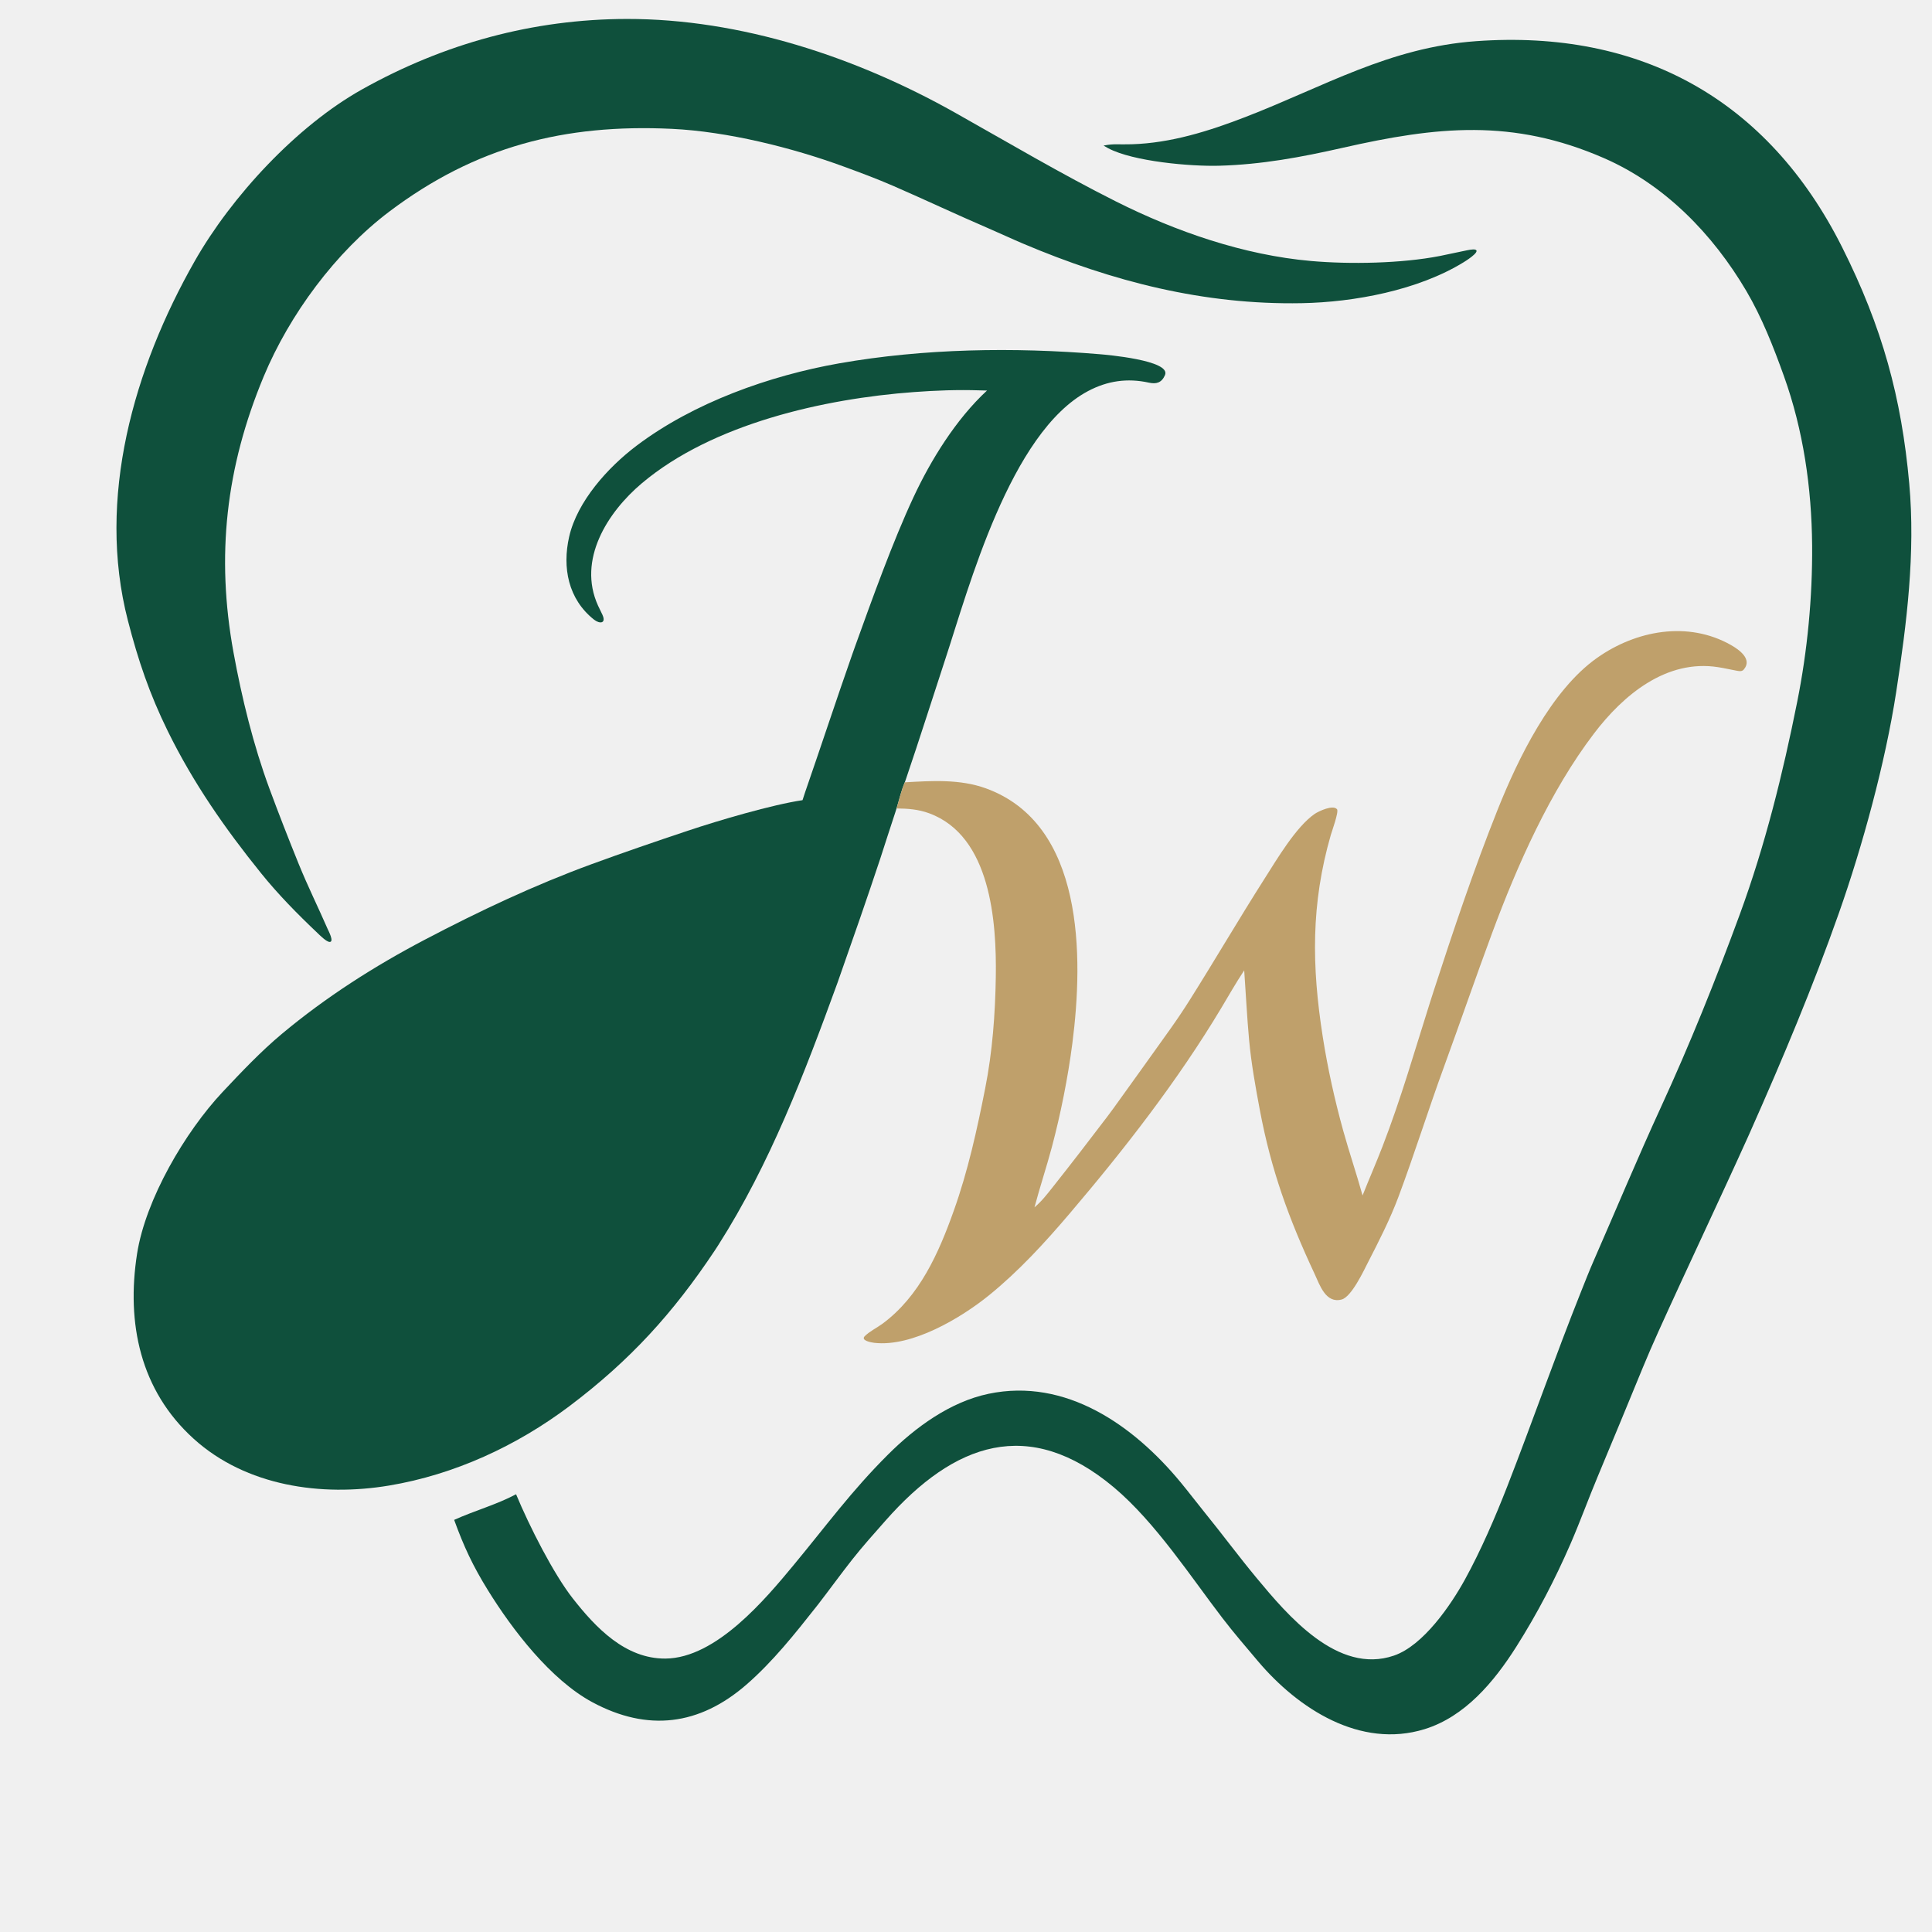
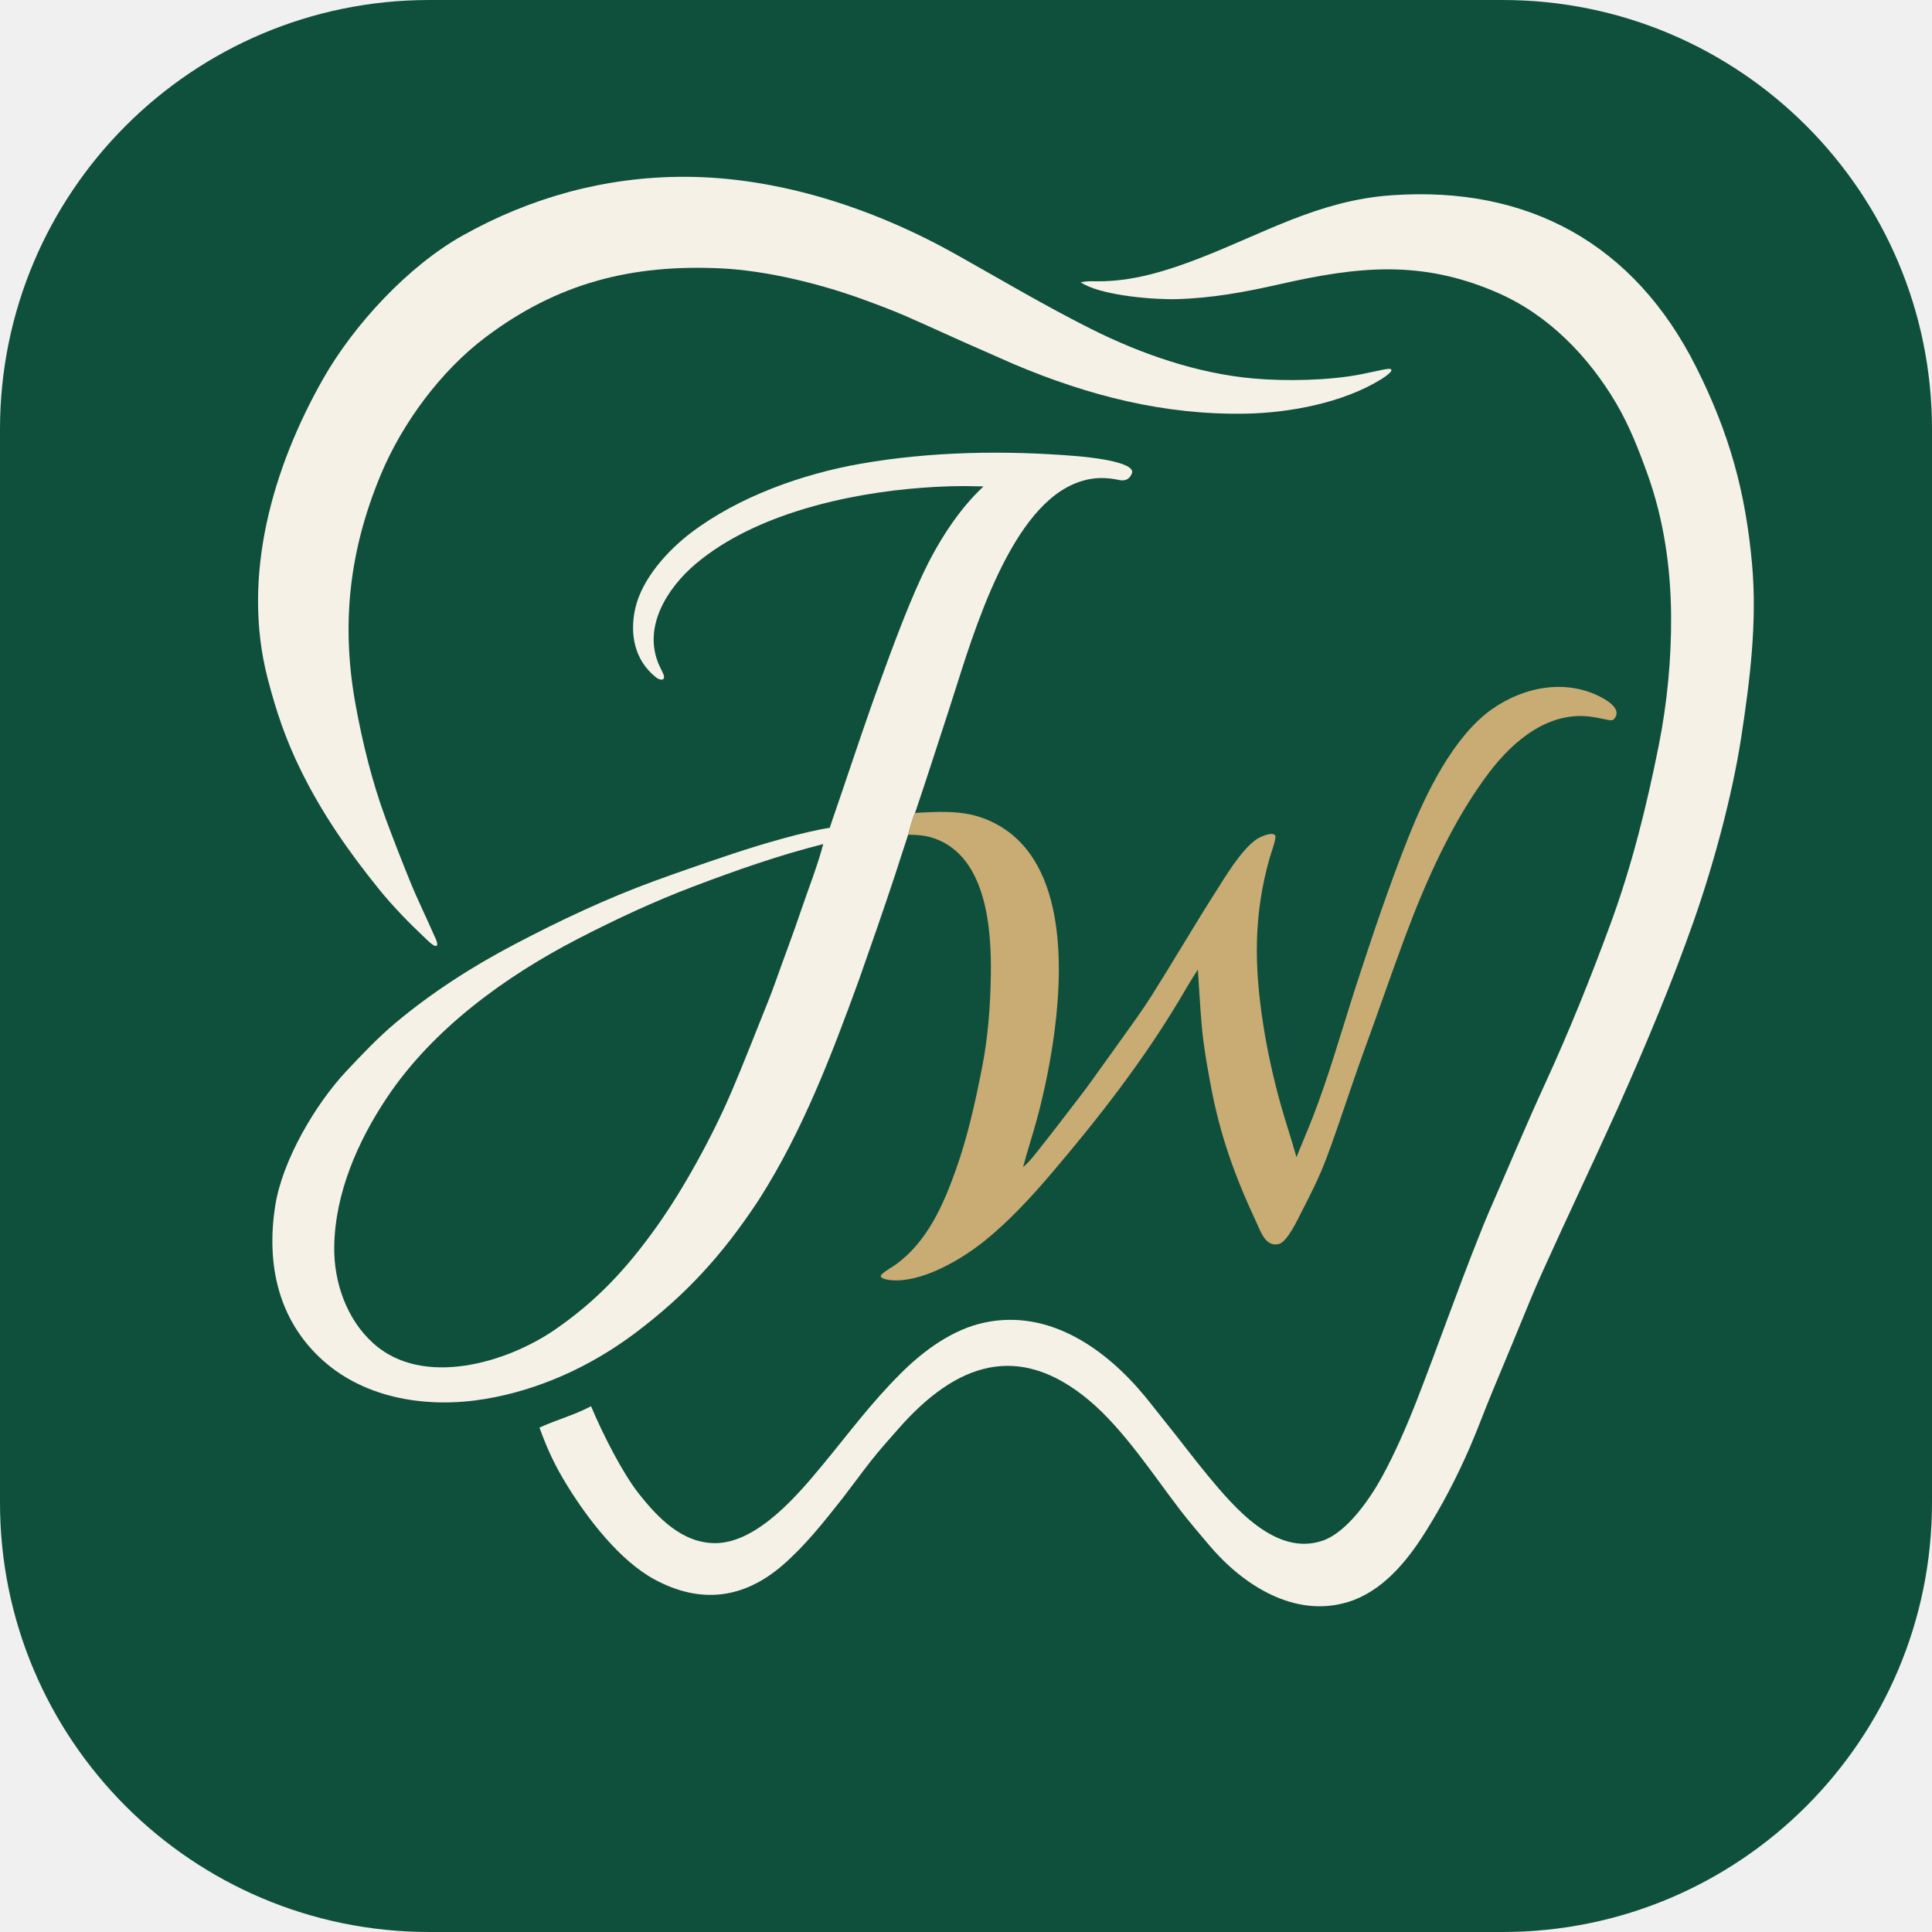
- <svg xmlns="http://www.w3.org/2000/svg" viewBox="288 192 420 420">
-   <style>.ink{fill:#0f503c}.gold{fill:#bfa06b}@media (prefers-color-scheme:dark){.ink{fill:#f6f1e7}}</style>
-   <path class="ink" d="M502.57,276.9s-1.62-.04-1.62-.04c-4.8-.16-9.47.02-14.25.37-19.6,1.44-43.81,6.89-59.16,19.82-7.5,6.32-14.04,16.64-9.55,26.57.31.68.66,1.34.97,2.02.88,1.93-.59,2.04-1.84,1.05-5.61-4.45-6.91-11.31-5.39-18.01,1.76-7.72,8.47-15.11,14.62-19.76,12.4-9.38,28.95-15.27,44.13-17.94,18.35-3.22,37.86-3.54,56.55-1.98,1.24.1,15.62,1.31,14.23,4.54-.73,1.69-1.9,2-3.53,1.64-4.66-1.02-8.98-.4-13.2,1.84-16.95,8.99-25.98,42.96-30.97,58.09-2.87,8.73-5.64,17.51-8.6,26.21,0,0-.25.71-.25.71-.79,1.82-1.22,3.78-1.8,5.68-.09.29-.17.58-.27.86-1.13,3.35-2.17,6.73-3.28,10.09-2.87,8.65-5.88,17.29-8.91,25.89,0,0-.39,1.1-.39,1.11-7.16,19.66-14.67,39.38-25.92,57.03,0,0-.8,1.22-.8,1.23-8.99,13.49-18.31,23.79-31.56,33.77-11.48,8.64-25,14.89-39.22,17.26-14.68,2.45-31.04.14-42.43-10.15-11.67-10.54-14.69-25.18-12.33-40.26,1.86-11.85,10.46-26.49,18.59-35.15,4.07-4.33,8.32-8.82,12.88-12.63,9.55-7.98,20.1-14.72,31.12-20.5,11.74-6.16,23.75-11.83,36.2-16.39,6.93-2.54,13.92-4.93,20.92-7.27,6.83-2.28,18.26-5.65,24.95-6.65.18-.59.38-1.18.58-1.77,3.45-9.95,6.73-19.95,10.22-29.89,0,0,.61-1.72.61-1.72,3.72-10.32,8.23-22.88,12.72-32.49,3.74-8.02,9.21-16.93,16-23.2Z" />
-   <path class="ink" d="M527.95,223.64c2.26-.45,3.04-.18,6.1-.28,8.51-.26,16.77-2.86,24.71-5.93,17.08-6.6,31.24-15.12,50.12-16.48,35.79-2.58,63.46,12.69,79.58,44.79,8.75,17.42,12.91,32.73,14.59,51.34,1.37,15.14-.53,30.38-2.84,45.4-2.39,15.48-7.37,33.59-12.42,47.93-5.66,16.08-12.27,31.8-19.19,47.38,0,0-.6,1.35-.6,1.35-6.41,14.19-13.11,28.24-19.52,42.43-1.15,2.55-2.27,5.12-3.34,7.72-3.25,7.89-6.49,15.78-9.79,23.65-2.03,4.84-3.82,9.8-5.91,14.62-3.36,7.74-7.27,15.26-11.79,22.39-4.88,7.72-11.22,15.25-19.95,17.95-13.99,4.32-27.49-4.44-36.21-14.75-2.6-3.08-5.27-6.17-7.72-9.37-6.72-8.74-14.57-20.84-23.62-28.44-18.5-15.52-34.73-9.68-49.62,7.2-2.46,2.79-4.98,5.59-7.28,8.51-2.5,3.18-4.88,6.47-7.35,9.67,0,0-.44.56-.44.56-4.67,5.92-9.48,11.97-15.18,16.93-10.24,8.9-21.47,10.3-33.48,3.85-9.1-4.89-17.43-15.79-22.75-24.39-3.25-5.25-5.23-9.49-7.32-15.26,4.43-2.01,9.17-3.29,13.46-5.57,2.91,7,8.14,17.31,12.35,22.67,5.01,6.38,11.41,13.1,20.11,13.05,11.07-.07,21.85-13.06,27.84-20.28,7.29-8.8,12.54-16.07,20.55-24.06,5.93-5.92,13.49-11.46,21.86-13.22,16.82-3.52,31.51,6.85,41.74,19.22,1.77,2.14,3.44,4.35,5.19,6.51,3.82,4.7,7.42,9.58,11.28,14.23,6.78,8.17,17.68,21.16,29.93,16.95,6.38-2.19,12.36-10.97,15.42-16.53,3.47-6.31,6.58-13.52,9.2-20.23,5.49-14.09,10.46-28.37,16.07-42.42.87-2.18,1.72-4.36,2.66-6.51,4.89-11.16,9.57-22.41,14.66-33.48,6.32-13.74,11.96-27.78,17.17-41.97,5.5-14.99,9.35-30.55,12.48-46.21,2.22-11.08,3.33-22.72,3.24-34.02-.1-12.46-1.91-25.03-6.13-36.78-2.26-6.3-4.78-12.75-8.18-18.52-7.27-12.33-17.7-23.09-30.95-28.87-19.85-8.65-36.3-6.89-56.79-2.24-9,2.04-17.63,3.65-26.9,3.9-6.12.17-18.61-.91-24.07-3.8-.34-.18-.67-.38-1-.57Z" />
-   <path class="ink" d="M424.28,196.12c24.75-.03,49.85,8.29,71.28,20.34,11.63,6.54,23.12,13.35,35.05,19.34,13.05,6.55,27.79,11.66,42.42,12.94,8.45.74,19.62.54,27.98-1.09,1.84-.36,3.66-.79,5.49-1.15.51-.1,1.78-.41,2.27-.21,1.15.45-2.52,2.68-2.59,2.72-9.88,6.08-23.76,8.69-35.22,8.9-21.26.39-41.09-4.7-60.58-12.96-2.55-1.08-5.05-2.26-7.59-3.35-6.88-2.96-13.65-6.16-20.52-9.15-3.6-1.57-7.29-2.94-10.98-4.29-10.87-3.99-25.1-7.58-37.24-8.15-23.3-1.1-42.62,3.81-61.41,17.98-11.68,8.81-21.7,22.39-27.32,35.87-8.21,19.73-10.39,38.96-6.56,59.97,1.8,9.87,4.32,20.15,7.79,29.55,2.04,5.52,4.18,11,6.39,16.45,1.94,4.78,4.23,9.4,6.29,14.13.16.35,1.45,2.78.46,2.81-.72.02-2.26-1.55-2.7-1.97-4.27-4.04-8.52-8.36-12.21-12.94-7.88-9.76-14.76-19.64-20.3-30.91-3.97-8.09-6.43-15.34-8.68-24.06-6.86-26.56,1.3-54.86,14.52-78.11,8.01-14.09,22.17-29.39,36.39-37.35,17.81-9.97,37.16-15.28,57.59-15.31Z" />
-   <path class="gold" d="M584.22,451.86c1.41-3.56,2.95-7.07,4.33-10.64,4.14-10.75,6.88-20.48,10.31-31.27,0,0,.77-2.41.77-2.41,4.32-13.3,8.77-26.56,13.95-39.54,4.42-11.05,11.6-25.92,21.62-32.99,8.46-5.97,19.75-8.09,29.11-2.78,1.74.99,4.73,3.09,2.75,5.34-.37.42-.9.35-1.4.26-1.38-.24-2.75-.58-4.14-.79-11.27-1.78-20.63,6.04-27,14.42-9.55,12.54-16.67,28.61-22.13,43.33-3.6,9.7-6.96,19.49-10.51,29.21-3.41,9.34-6.38,18.84-9.86,28.16-1.81,4.85-4.24,9.62-6.61,14.23-.89,1.73-3.58,7.53-5.74,8.11-3.46.93-4.76-3.14-5.88-5.55-5.63-12.04-9.45-22.55-11.91-35.63-.95-5.06-1.87-10.16-2.34-15.29-.46-5.02-.7-10.05-1.06-15.08-1.78,2.68-3.37,5.48-5.02,8.24-9.42,15.72-20.98,30.59-32.89,44.58-5.41,6.36-11.07,12.54-17.55,17.8-6.08,4.93-16.74,11.3-24.96,10.35-.51-.06-3.09-.47-2.04-1.48,1.11-1.07,2.54-1.74,3.79-2.65,8.11-5.97,12.27-15.41,15.55-24.64,3.07-8.61,5.04-17.57,6.81-26.54,1.58-7.98,2.18-16.13,2.31-24.26.18-11.93-1.07-30.62-14.49-35.55-2.35-.86-4.61-1.03-7.09-1.05.59-1.9,1.01-3.86,1.8-5.68,5.85-.33,11.99-.73,17.62,1.31,21.38,7.75,21.24,36.5,18.8,55.45-.96,7.45-2.55,15.38-4.46,22.56-1.17,4.38-2.61,8.69-3.77,13.07,1.59-1.34,2.69-2.78,4.06-4.51,3.97-5.01,7.87-10.08,11.74-15.17,0,0,1.43-1.93,1.43-1.93,4.09-5.7,8.2-11.39,12.26-17.11,1.48-2.08,2.9-4.19,4.26-6.35,5.51-8.74,10.71-17.66,16.26-26.37,2.63-4.12,6.84-11.3,10.91-14.09.82-.56,4.01-2.07,4.85-1,.43.54-1.16,4.89-1.36,5.6-4.32,15-4.15,28.49-1.75,43.82,1.07,6.85,2.6,13.75,4.45,20.44,1.31,4.72,2.9,9.37,4.21,14.09Z" />
+ <svg xmlns="http://www.w3.org/2000/svg" viewBox="246 150 504 504">
+   <style>.ink{fill:#f6f1e7}.gold{fill:#c9ab74}</style>
+   <rect x="246" y="150" width="504" height="504" rx="112" fill="#0f503c" />
+   <mask id="jhole" maskUnits="userSpaceOnUse" x="0" y="0" width="1024" height="1024">
+     <rect width="1024" height="1024" fill="#fff" />
+     <path d="M343.36,500.41c-6.95-6.26-10.3-15.94-10.17-25.17.2-13.96,6.13-27.52,13.78-38.95,12.01-17.97,30.97-31.68,50-41.49,9.74-5.02,19.69-9.67,29.94-13.55,11.11-4.21,22.33-8.16,33.85-11.06-1.56,5.9-3.85,11.57-5.8,17.35-2.12,6.29-4.5,12.47-6.71,18.73-.63,1.78-1.3,3.55-2.01,5.3-3.13,7.74-6.12,15.54-9.41,23.22-4.89,11.44-12.51,25.41-19.65,35.38-7.71,10.78-15.39,19.08-26.32,26.63-12.62,8.72-34.55,15.29-47.5,3.62Z" fill="#000" />
+   </mask>
+   <g mask="url(#jhole)" class="ink">
+     <path d="M502.57,276.9s-1.62-.04-1.62-.04c-4.8-.16-9.47.02-14.25.37-19.6,1.44-43.81,6.89-59.16,19.82-7.5,6.32-14.04,16.64-9.55,26.57.31.68.66,1.34.97,2.02.88,1.93-.59,2.04-1.84,1.05-5.61-4.45-6.91-11.31-5.39-18.01,1.76-7.72,8.47-15.11,14.62-19.76,12.4-9.38,28.95-15.27,44.13-17.94,18.35-3.22,37.86-3.54,56.55-1.98,1.24.1,15.62,1.31,14.23,4.54-.73,1.69-1.9,2-3.53,1.64-4.66-1.02-8.98-.4-13.2,1.84-16.95,8.99-25.98,42.96-30.97,58.09-2.87,8.73-5.64,17.51-8.6,26.21,0,0-.25.71-.25.71-.79,1.82-1.22,3.78-1.8,5.68-.09.29-.17.58-.27.86-1.13,3.35-2.17,6.73-3.28,10.09-2.87,8.65-5.88,17.29-8.91,25.89,0,0-.39,1.1-.39,1.11-7.16,19.66-14.67,39.38-25.92,57.03,0,0-.8,1.22-.8,1.23-8.99,13.49-18.31,23.79-31.56,33.77-11.48,8.64-25,14.89-39.22,17.26-14.68,2.45-31.04.14-42.43-10.15-11.67-10.54-14.69-25.18-12.33-40.26,1.86-11.85,10.46-26.49,18.59-35.15,4.07-4.33,8.32-8.82,12.88-12.63,9.55-7.98,20.1-14.72,31.12-20.5,11.74-6.16,23.75-11.83,36.2-16.39,6.93-2.54,13.92-4.93,20.92-7.27,6.83-2.28,18.26-5.65,24.95-6.65.18-.59.38-1.18.58-1.77,3.45-9.95,6.73-19.95,10.22-29.89,0,0,.61-1.72.61-1.72,3.72-10.32,8.23-22.88,12.72-32.49,3.74-8.02,9.21-16.93,16-23.2Z" />
+     <path d="M527.95,223.64c2.26-.45,3.04-.18,6.1-.28,8.51-.26,16.77-2.86,24.71-5.93,17.08-6.6,31.24-15.12,50.12-16.48,35.79-2.58,63.46,12.69,79.58,44.79,8.75,17.42,12.91,32.73,14.59,51.34,1.37,15.14-.53,30.38-2.84,45.4-2.39,15.48-7.37,33.59-12.42,47.93-5.66,16.08-12.27,31.8-19.19,47.38,0,0-.6,1.35-.6,1.35-6.41,14.19-13.11,28.24-19.52,42.43-1.15,2.55-2.27,5.12-3.34,7.72-3.25,7.89-6.49,15.78-9.79,23.65-2.03,4.84-3.82,9.8-5.91,14.62-3.36,7.74-7.27,15.26-11.79,22.39-4.88,7.72-11.22,15.25-19.95,17.95-13.99,4.32-27.49-4.44-36.21-14.75-2.6-3.08-5.27-6.17-7.72-9.37-6.72-8.74-14.57-20.84-23.62-28.44-18.5-15.52-34.73-9.68-49.62,7.2-2.46,2.79-4.98,5.59-7.28,8.51-2.5,3.18-4.88,6.47-7.35,9.67,0,0-.44.56-.44.56-4.67,5.92-9.48,11.97-15.18,16.93-10.24,8.9-21.47,10.3-33.48,3.85-9.1-4.89-17.43-15.79-22.75-24.39-3.25-5.25-5.23-9.49-7.32-15.26,4.43-2.01,9.17-3.29,13.46-5.57,2.91,7,8.14,17.31,12.35,22.67,5.01,6.38,11.41,13.1,20.11,13.05,11.07-.07,21.85-13.06,27.84-20.28,7.29-8.8,12.54-16.07,20.55-24.06,5.93-5.92,13.49-11.46,21.86-13.22,16.82-3.52,31.51,6.85,41.74,19.22,1.77,2.14,3.44,4.35,5.19,6.51,3.82,4.7,7.42,9.58,11.28,14.23,6.78,8.17,17.68,21.16,29.93,16.95,6.38-2.19,12.36-10.97,15.42-16.53,3.47-6.31,6.58-13.52,9.2-20.23,5.49-14.09,10.46-28.37,16.07-42.42.87-2.18,1.72-4.36,2.66-6.51,4.89-11.16,9.57-22.41,14.66-33.48,6.32-13.74,11.96-27.78,17.17-41.97,5.5-14.99,9.35-30.55,12.48-46.21,2.22-11.08,3.33-22.72,3.24-34.02-.1-12.46-1.91-25.03-6.13-36.78-2.26-6.3-4.78-12.75-8.18-18.52-7.27-12.33-17.7-23.09-30.95-28.87-19.85-8.65-36.3-6.89-56.79-2.24-9,2.04-17.63,3.65-26.9,3.9-6.12.17-18.61-.91-24.07-3.8-.34-.18-.67-.38-1-.57Z" />
+     <path d="M424.28,196.12c24.75-.03,49.85,8.29,71.28,20.34,11.63,6.54,23.12,13.35,35.05,19.34,13.05,6.55,27.79,11.66,42.42,12.94,8.45.74,19.62.54,27.98-1.09,1.84-.36,3.66-.79,5.49-1.15.51-.1,1.78-.41,2.27-.21,1.15.45-2.52,2.68-2.59,2.72-9.88,6.08-23.76,8.69-35.22,8.9-21.26.39-41.09-4.7-60.58-12.96-2.55-1.08-5.05-2.26-7.59-3.35-6.88-2.96-13.65-6.16-20.52-9.15-3.6-1.57-7.29-2.94-10.98-4.29-10.87-3.99-25.1-7.58-37.24-8.15-23.3-1.1-42.62,3.81-61.41,17.98-11.68,8.81-21.7,22.39-27.32,35.87-8.21,19.73-10.39,38.96-6.56,59.97,1.8,9.87,4.32,20.15,7.79,29.55,2.04,5.52,4.18,11,6.39,16.45,1.94,4.78,4.23,9.4,6.29,14.13.16.35,1.45,2.78.46,2.81-.72.02-2.26-1.55-2.7-1.97-4.27-4.04-8.52-8.36-12.21-12.94-7.88-9.76-14.76-19.64-20.3-30.91-3.97-8.09-6.43-15.34-8.68-24.06-6.86-26.56,1.3-54.86,14.52-78.11,8.01-14.09,22.17-29.39,36.39-37.35,17.81-9.97,37.16-15.28,57.59-15.31Z" />
+   </g>
+   <g class="gold">
+     <path d="M584.22,451.86c1.41-3.56,2.95-7.07,4.33-10.64,4.14-10.75,6.88-20.48,10.31-31.27,0,0,.77-2.41.77-2.41,4.32-13.3,8.77-26.56,13.95-39.54,4.42-11.05,11.6-25.92,21.62-32.99,8.46-5.97,19.75-8.09,29.11-2.78,1.74.99,4.73,3.09,2.75,5.34-.37.42-.9.35-1.4.26-1.38-.24-2.75-.58-4.14-.79-11.27-1.78-20.63,6.04-27,14.42-9.55,12.54-16.67,28.61-22.13,43.33-3.6,9.7-6.96,19.49-10.51,29.21-3.41,9.34-6.38,18.84-9.86,28.16-1.81,4.85-4.24,9.62-6.61,14.23-.89,1.73-3.58,7.53-5.74,8.11-3.46.93-4.76-3.14-5.88-5.55-5.63-12.04-9.45-22.55-11.91-35.63-.95-5.06-1.87-10.16-2.34-15.29-.46-5.02-.7-10.05-1.06-15.08-1.78,2.68-3.37,5.48-5.02,8.24-9.42,15.72-20.98,30.59-32.89,44.58-5.41,6.36-11.07,12.54-17.55,17.8-6.08,4.93-16.74,11.3-24.96,10.35-.51-.06-3.09-.47-2.04-1.48,1.11-1.07,2.54-1.74,3.79-2.65,8.11-5.97,12.27-15.41,15.55-24.64,3.07-8.61,5.04-17.57,6.81-26.54,1.58-7.98,2.18-16.13,2.31-24.26.18-11.93-1.07-30.62-14.49-35.55-2.35-.86-4.61-1.03-7.09-1.05.59-1.9,1.01-3.86,1.8-5.68,5.85-.33,11.99-.73,17.62,1.31,21.38,7.75,21.24,36.5,18.8,55.45-.96,7.45-2.55,15.38-4.46,22.56-1.17,4.38-2.61,8.69-3.77,13.07,1.59-1.34,2.69-2.78,4.06-4.51,3.97-5.01,7.87-10.08,11.74-15.17,0,0,1.43-1.93,1.43-1.93,4.09-5.7,8.2-11.39,12.26-17.11,1.48-2.08,2.9-4.19,4.26-6.35,5.51-8.74,10.71-17.66,16.26-26.37,2.63-4.12,6.84-11.3,10.91-14.09.82-.56,4.01-2.07,4.85-1,.43.54-1.16,4.89-1.36,5.6-4.32,15-4.15,28.49-1.75,43.82,1.07,6.85,2.6,13.75,4.45,20.44,1.31,4.72,2.9,9.37,4.21,14.09Z" />
+   </g>
</svg>
